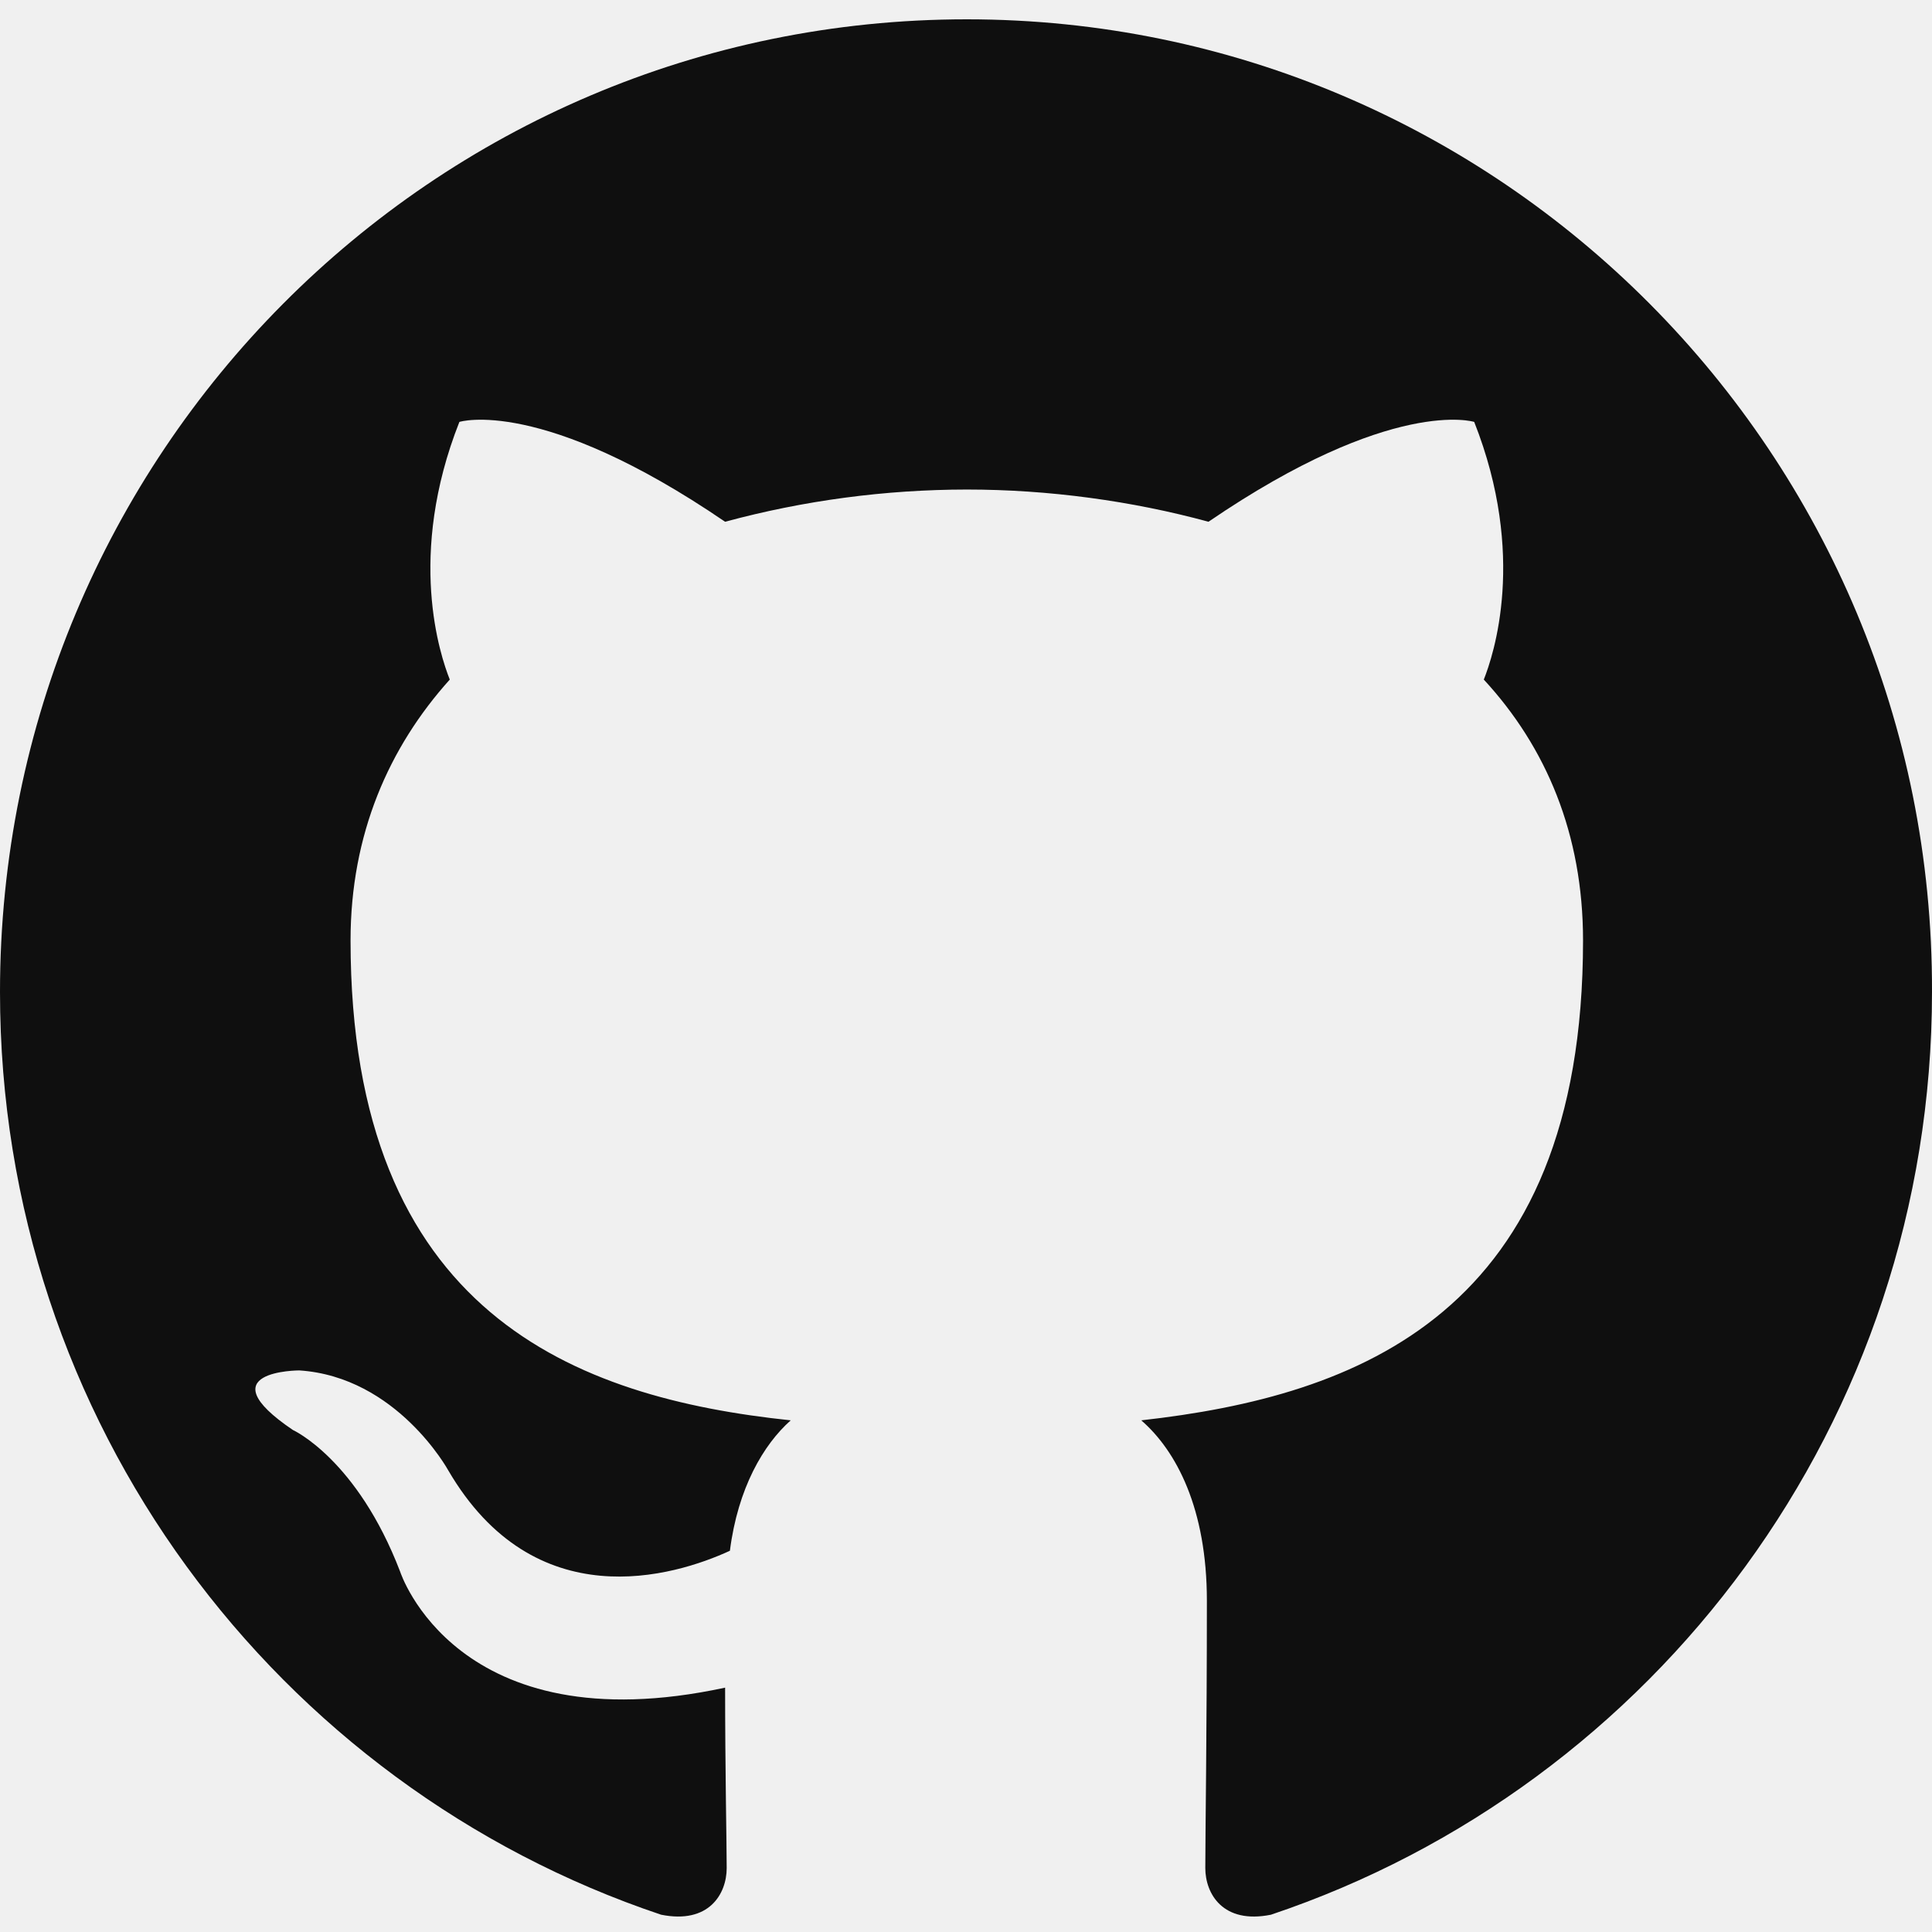
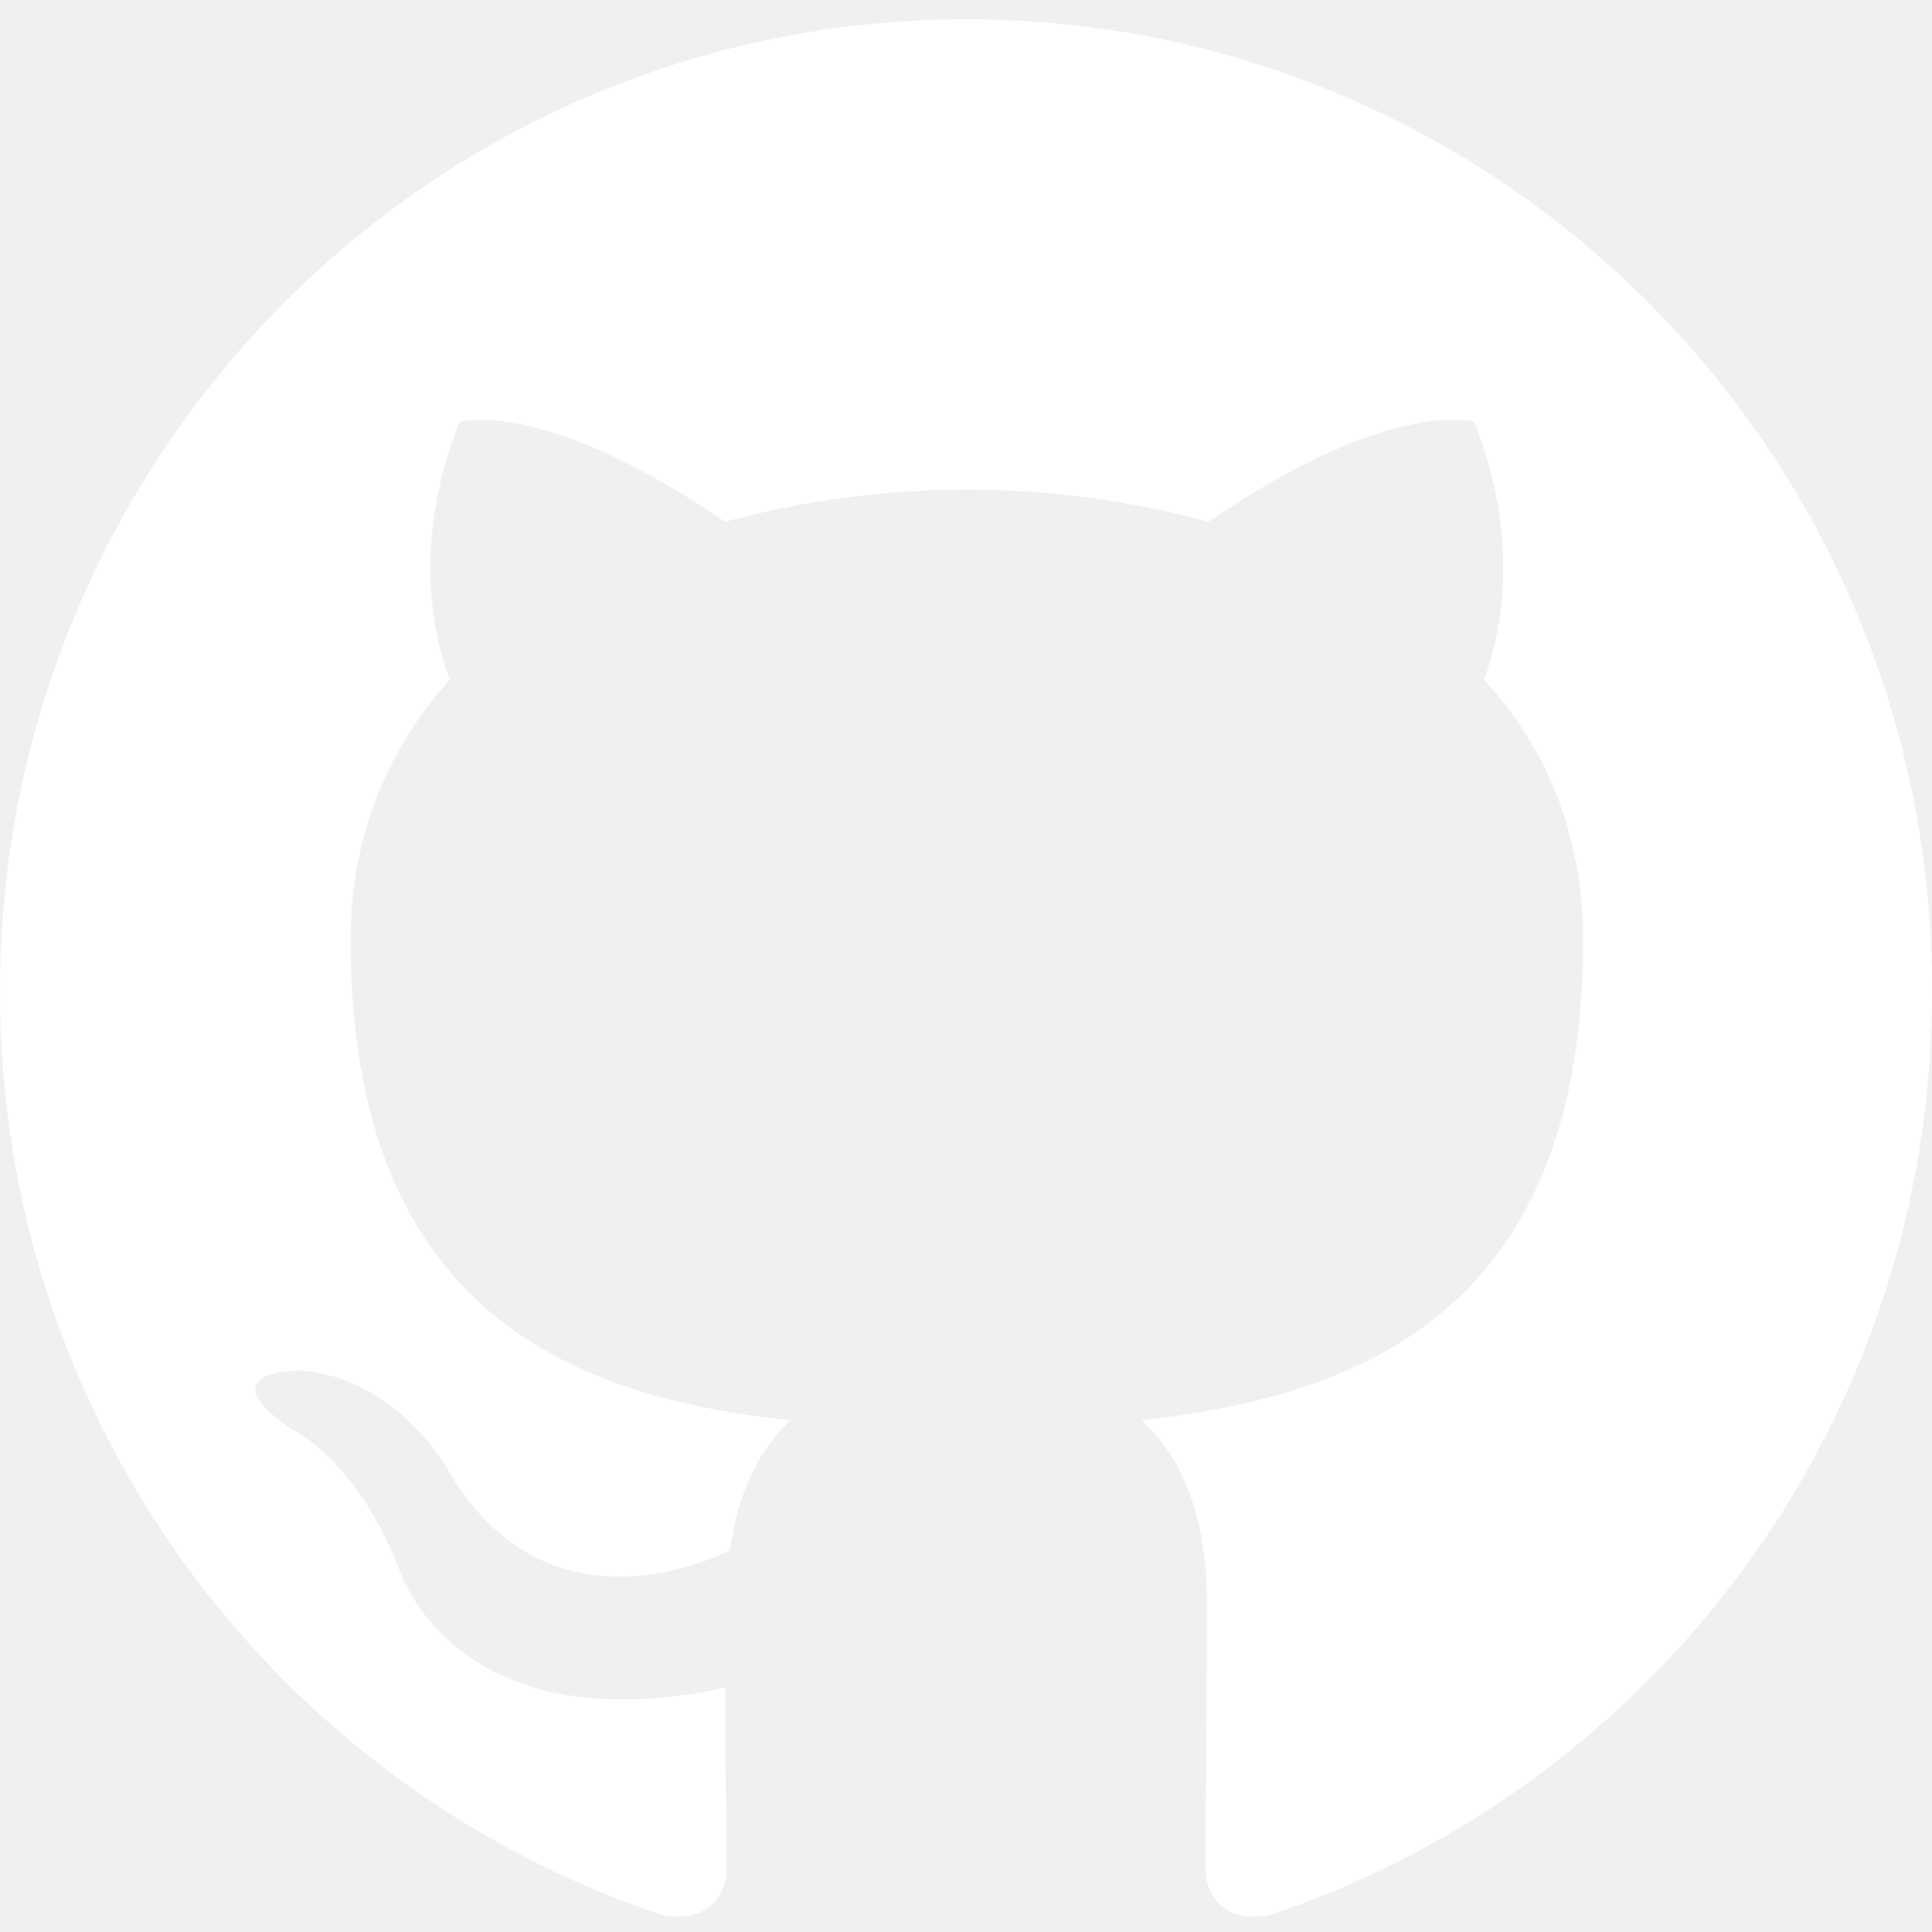
<svg xmlns="http://www.w3.org/2000/svg" width="500" height="500" viewBox="0 0 500 500" fill="none">
-   <g style="mix-blend-mode:difference">
+   <g>
    <path fill-rule="evenodd" clip-rule="evenodd" d="M250.207 5C111.849 5 0 117.52 0 256.723C0 367.996 71.665 462.186 171.084 495.522C183.514 498.028 188.067 490.106 188.067 483.442C188.067 477.606 187.658 457.603 187.658 436.761C118.056 451.767 103.562 406.754 103.562 406.754C92.377 377.581 75.804 370.083 75.804 370.083C53.023 354.662 77.463 354.662 77.463 354.662C102.733 356.329 115.992 380.501 115.992 380.501C138.358 418.84 174.398 408.007 188.897 401.338C190.966 385.084 197.599 373.832 204.641 367.582C149.128 361.746 90.723 340.075 90.723 243.385C90.723 215.879 100.658 193.374 116.402 175.872C113.918 169.622 105.217 143.779 118.891 109.189C118.891 109.189 140.017 102.519 187.653 135.028C208.047 129.517 229.079 126.714 250.207 126.691C271.333 126.691 292.869 129.611 312.756 135.028C360.396 102.519 381.523 109.189 381.523 109.189C395.197 143.779 386.491 169.622 384.007 175.872C400.165 193.374 409.691 215.879 409.691 243.385C409.691 340.075 351.285 361.326 295.358 367.582C304.474 375.499 312.341 390.5 312.341 414.257C312.341 448.013 311.931 475.105 311.931 483.437C311.931 490.106 316.49 498.028 328.914 495.527C428.333 462.18 499.999 367.996 499.999 256.723C500.409 117.52 388.15 5 250.207 5Z" fill="white" />
  </g>
</svg>
